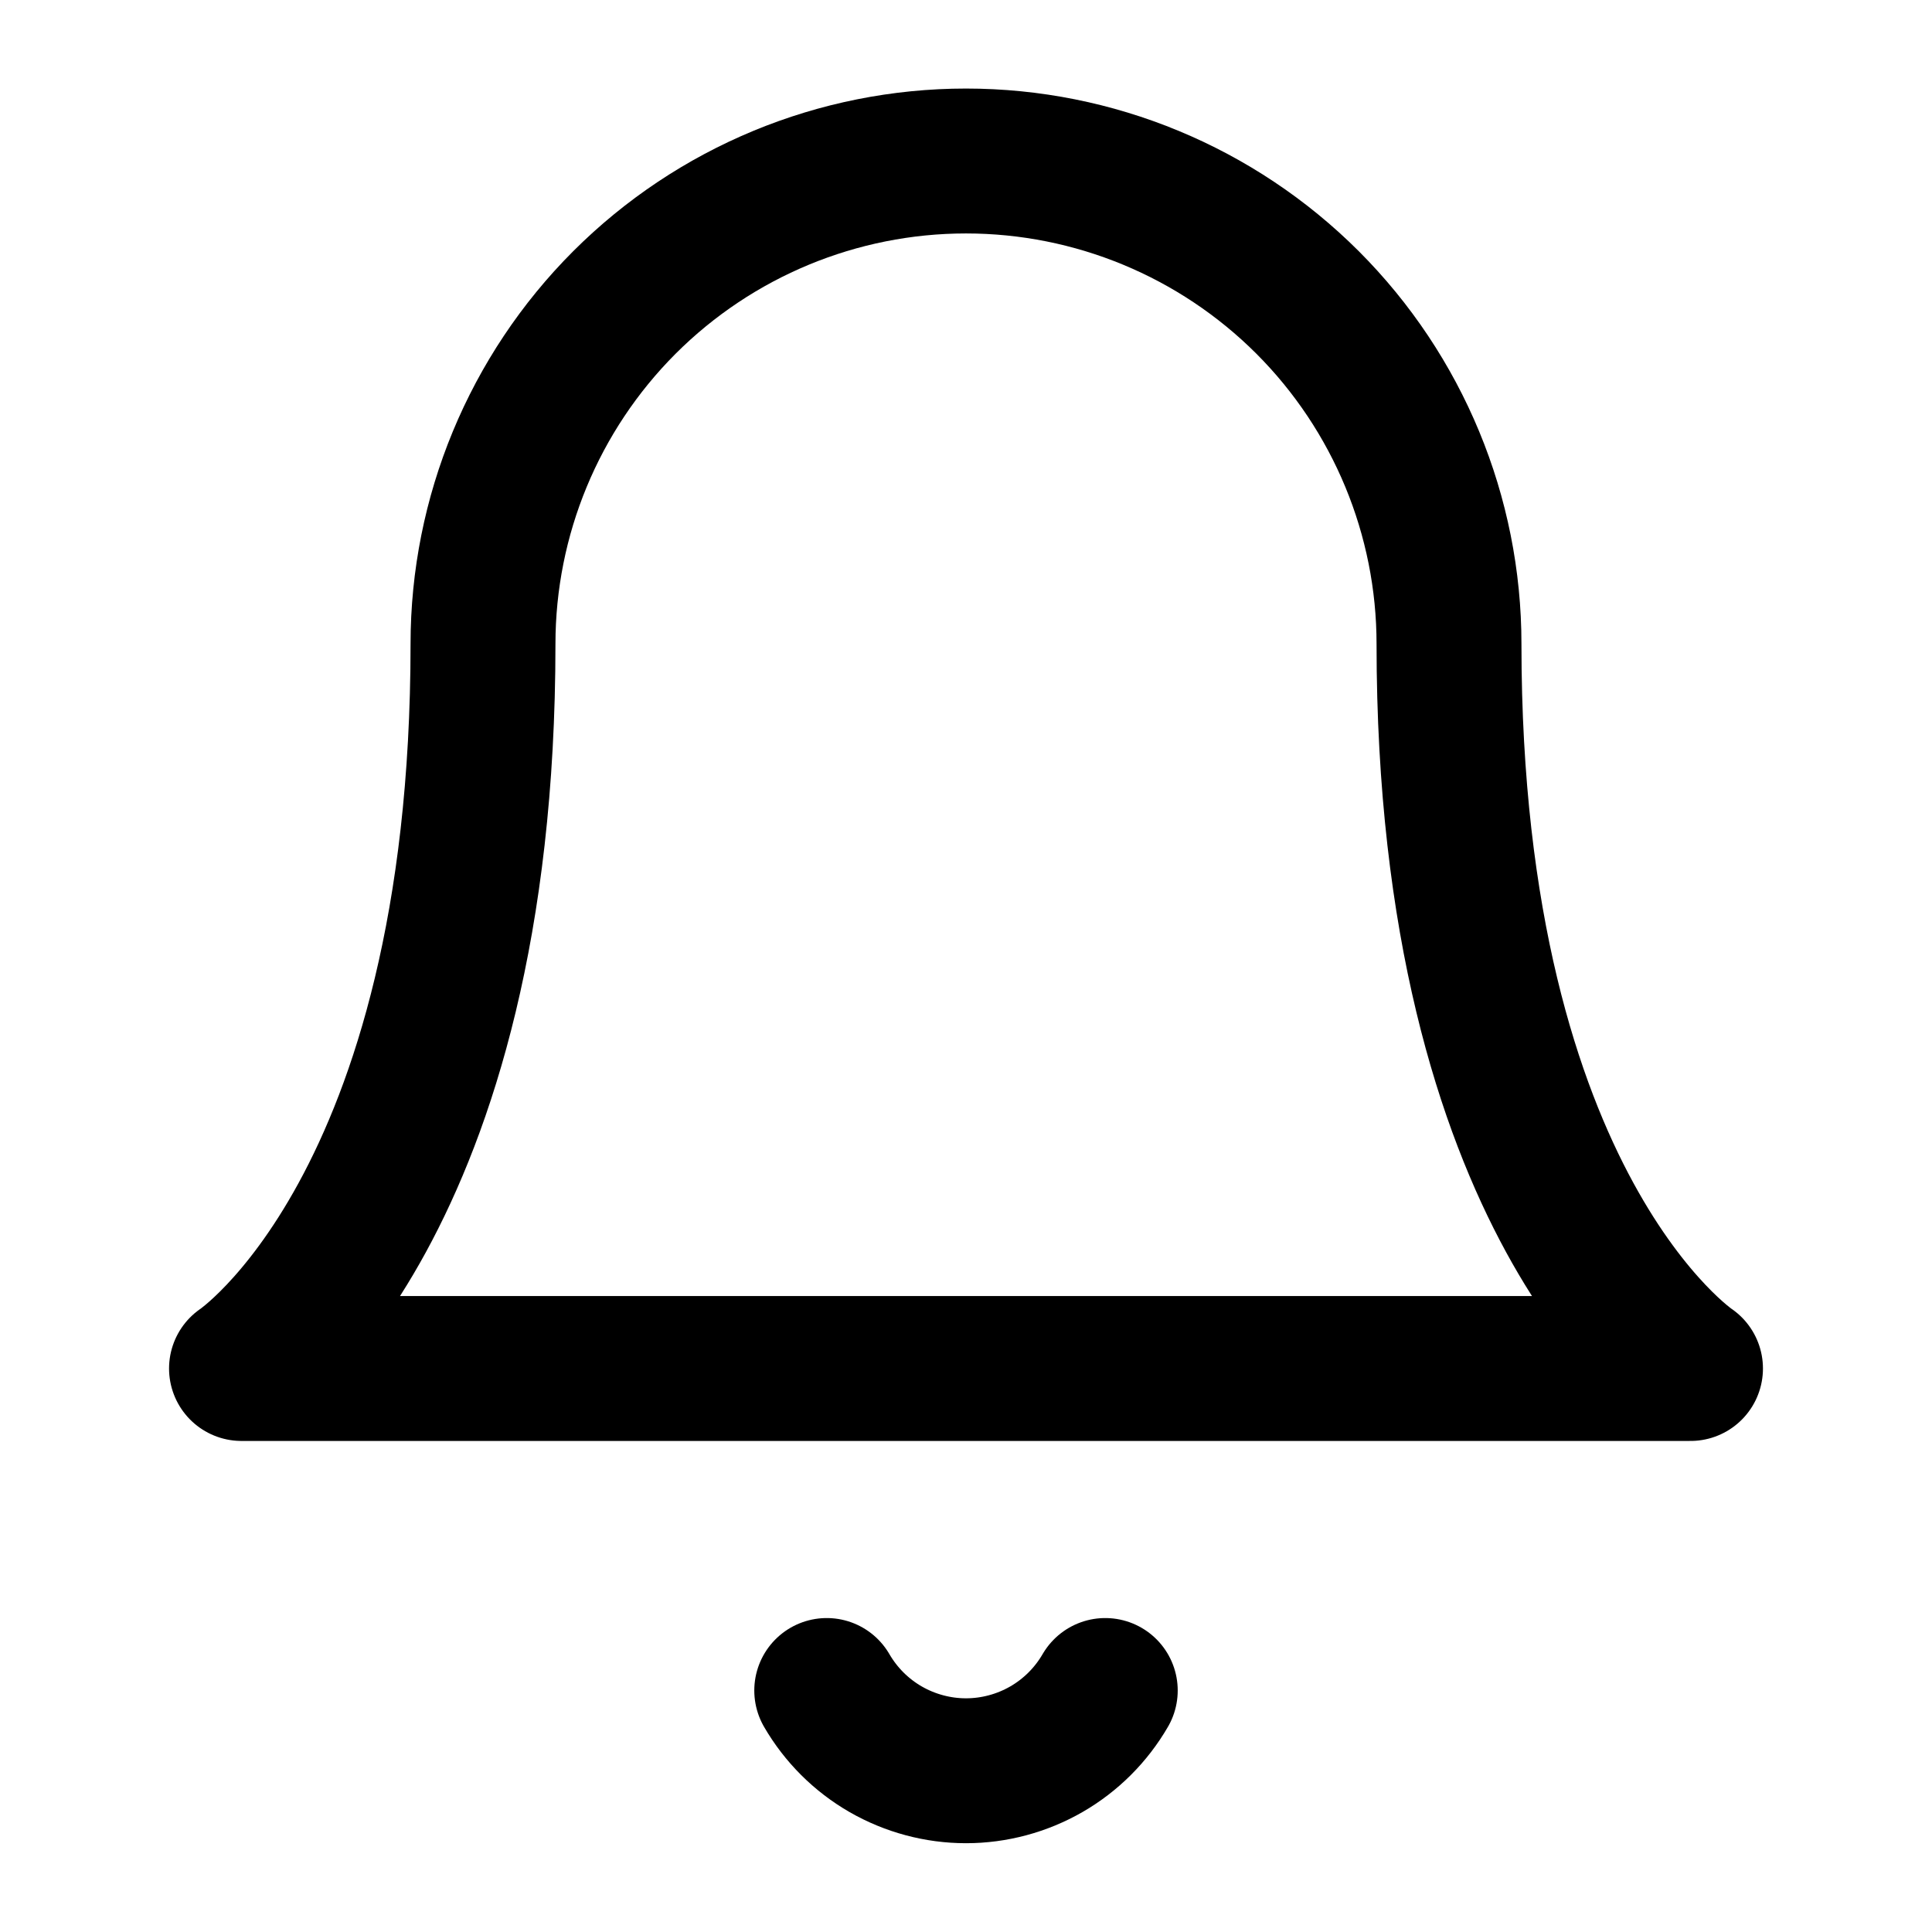
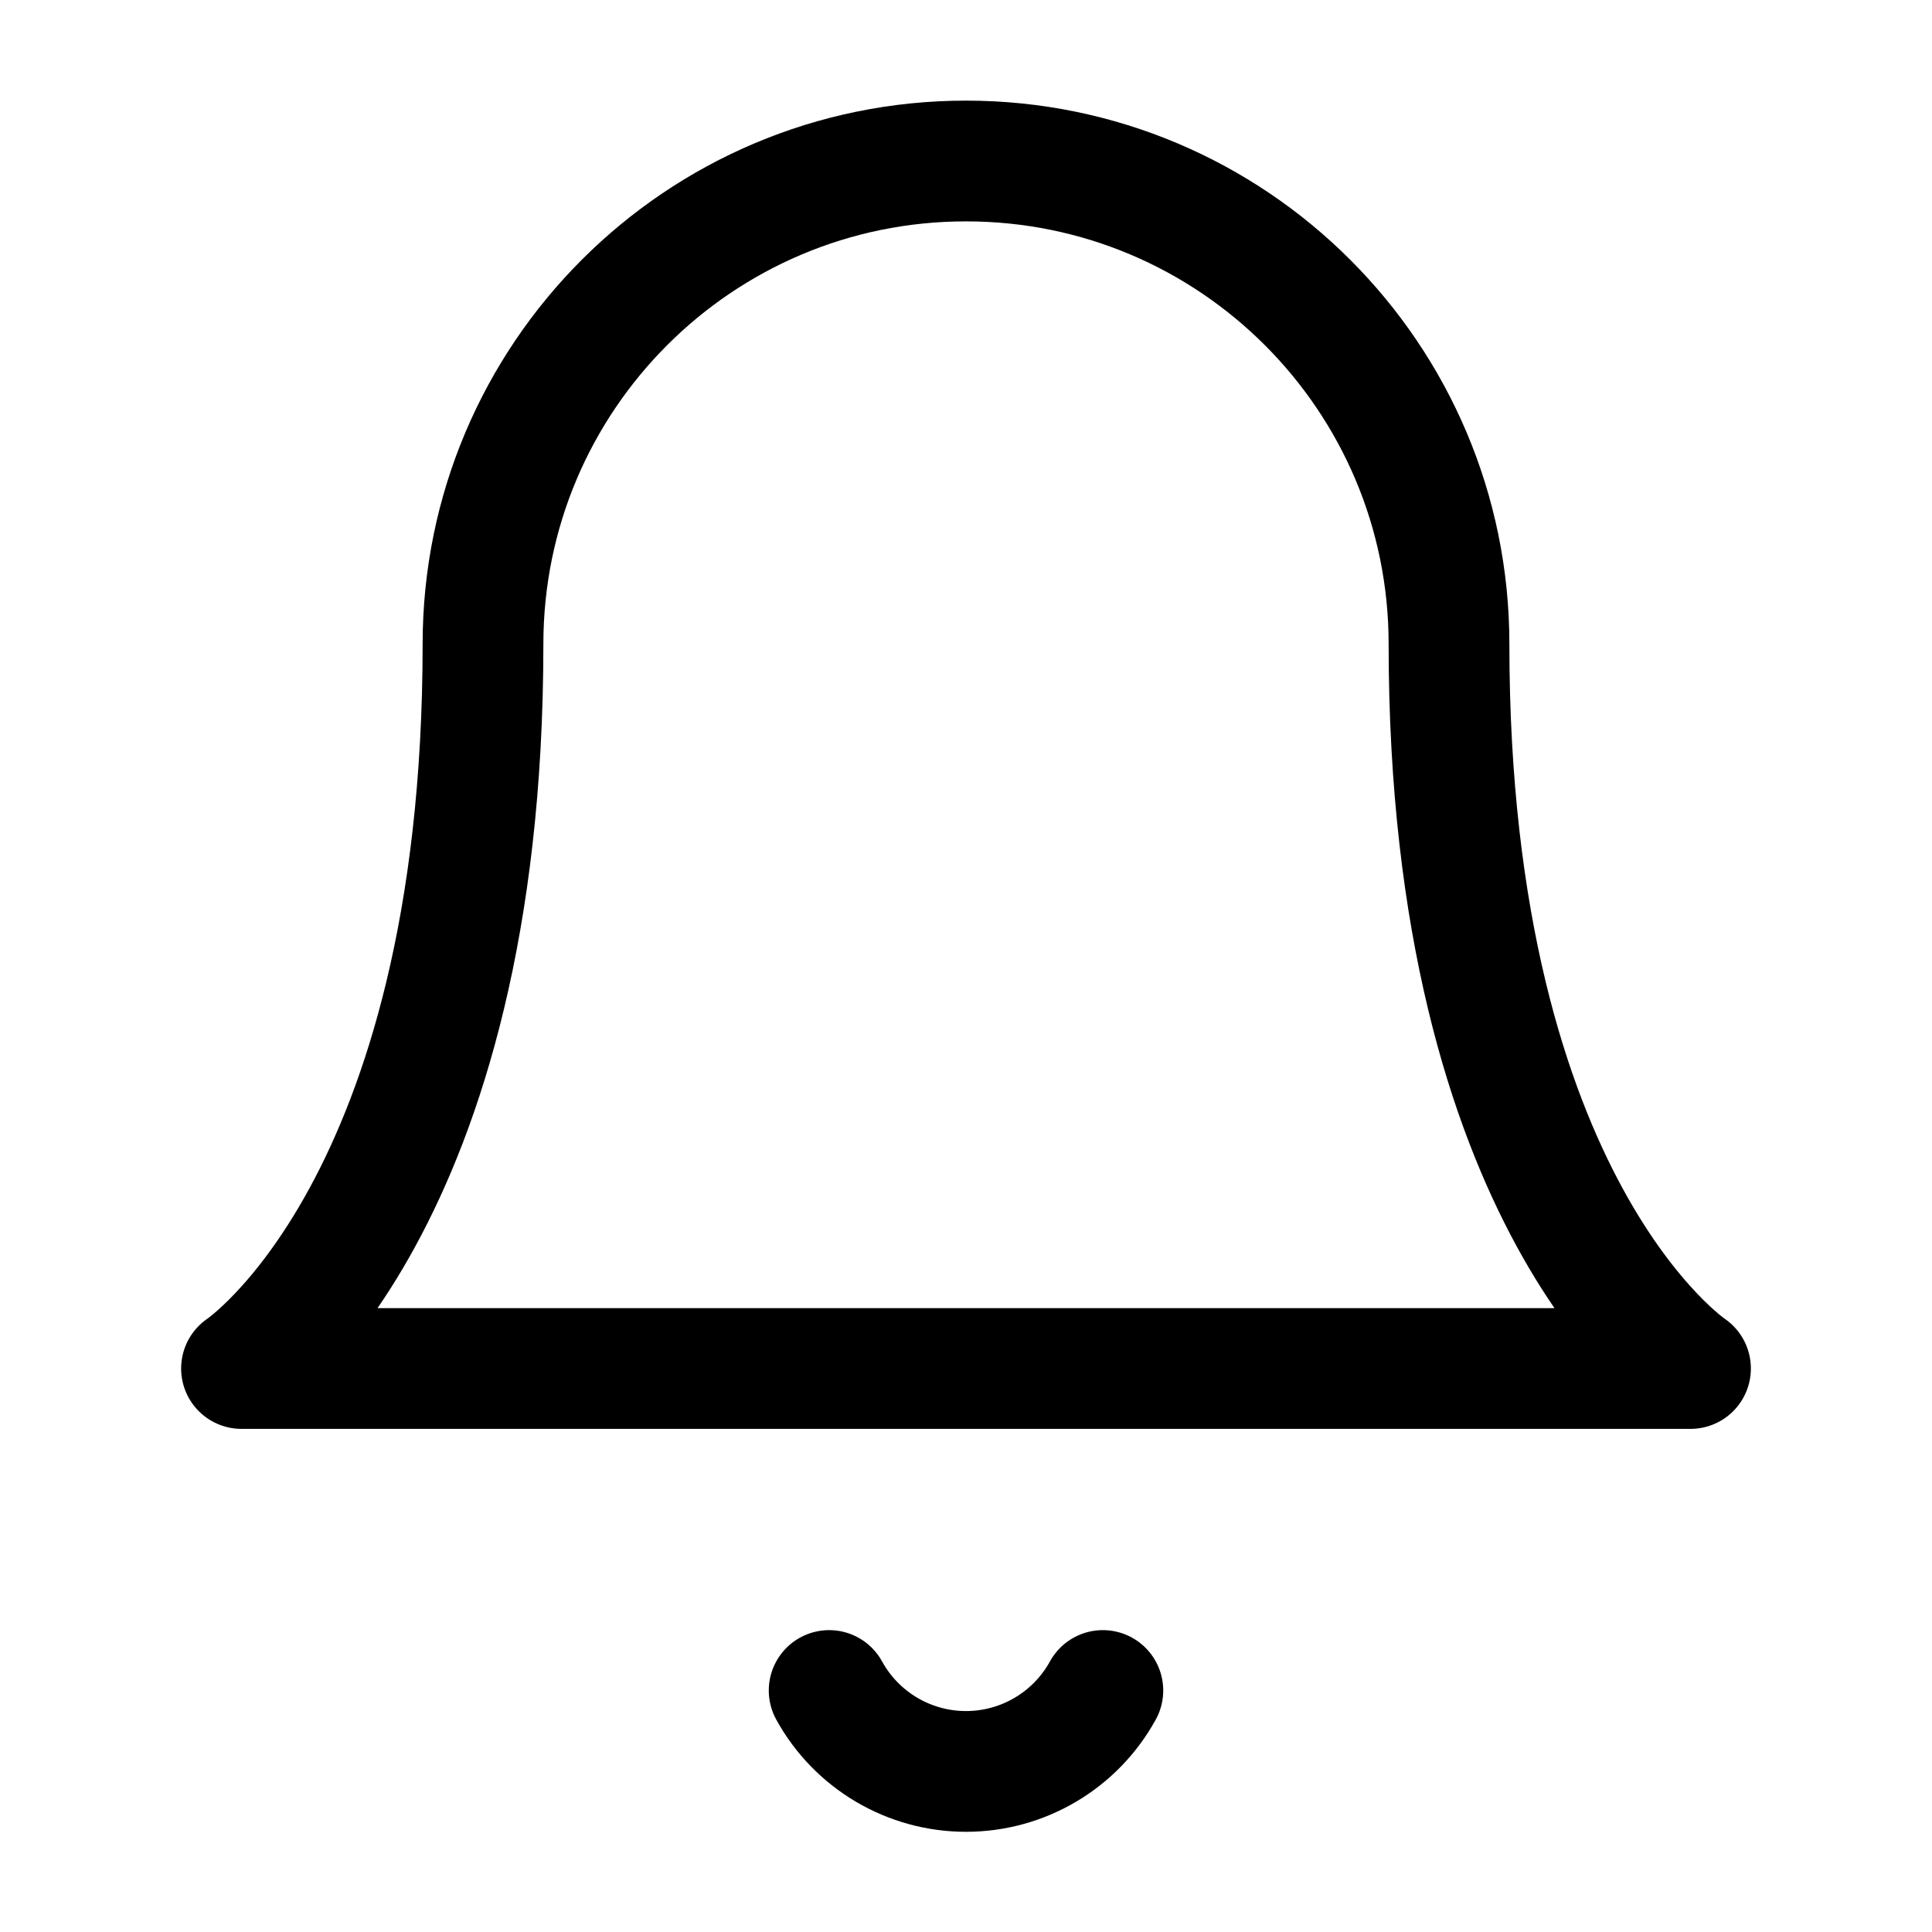
- <svg xmlns="http://www.w3.org/2000/svg" viewBox="0 0 24 24" fill="none">
-   <path d="M18 8C18 6.409 17.368 4.883 16.243 3.757C15.117 2.632 13.591 2 12 2C10.409 2 8.883 2.632 7.757 3.757C6.632 4.883 6 6.409 6 8C6 15 3 17 3 17H21C21 17 18 15 18 8Z" stroke="currentColor" stroke-width="1.8" stroke-linejoin="round" />
-   <path d="M13.73 21C13.554 21.303 13.302 21.555 12.998 21.73C12.695 21.904 12.35 21.997 12 21.997C11.65 21.997 11.305 21.904 11.002 21.73C10.698 21.555 10.446 21.303 10.27 21" stroke="currentColor" stroke-width="1.8" stroke-linecap="round" />
+ <svg xmlns="http://www.w3.org/2000/svg" width="24" height="24" viewBox="0 0 24 24" fill="none" stroke="currentColor" stroke-width="1.5" stroke-linecap="round" stroke-linejoin="round">
+   <path d="M6 8a6 6 0 0 1 12 0c0 7 3 9 3 9H3s3-2 3-9" />
+   <path d="M10.3 21a1.94 1.94 0 0 0 3.4 0" />
</svg>
